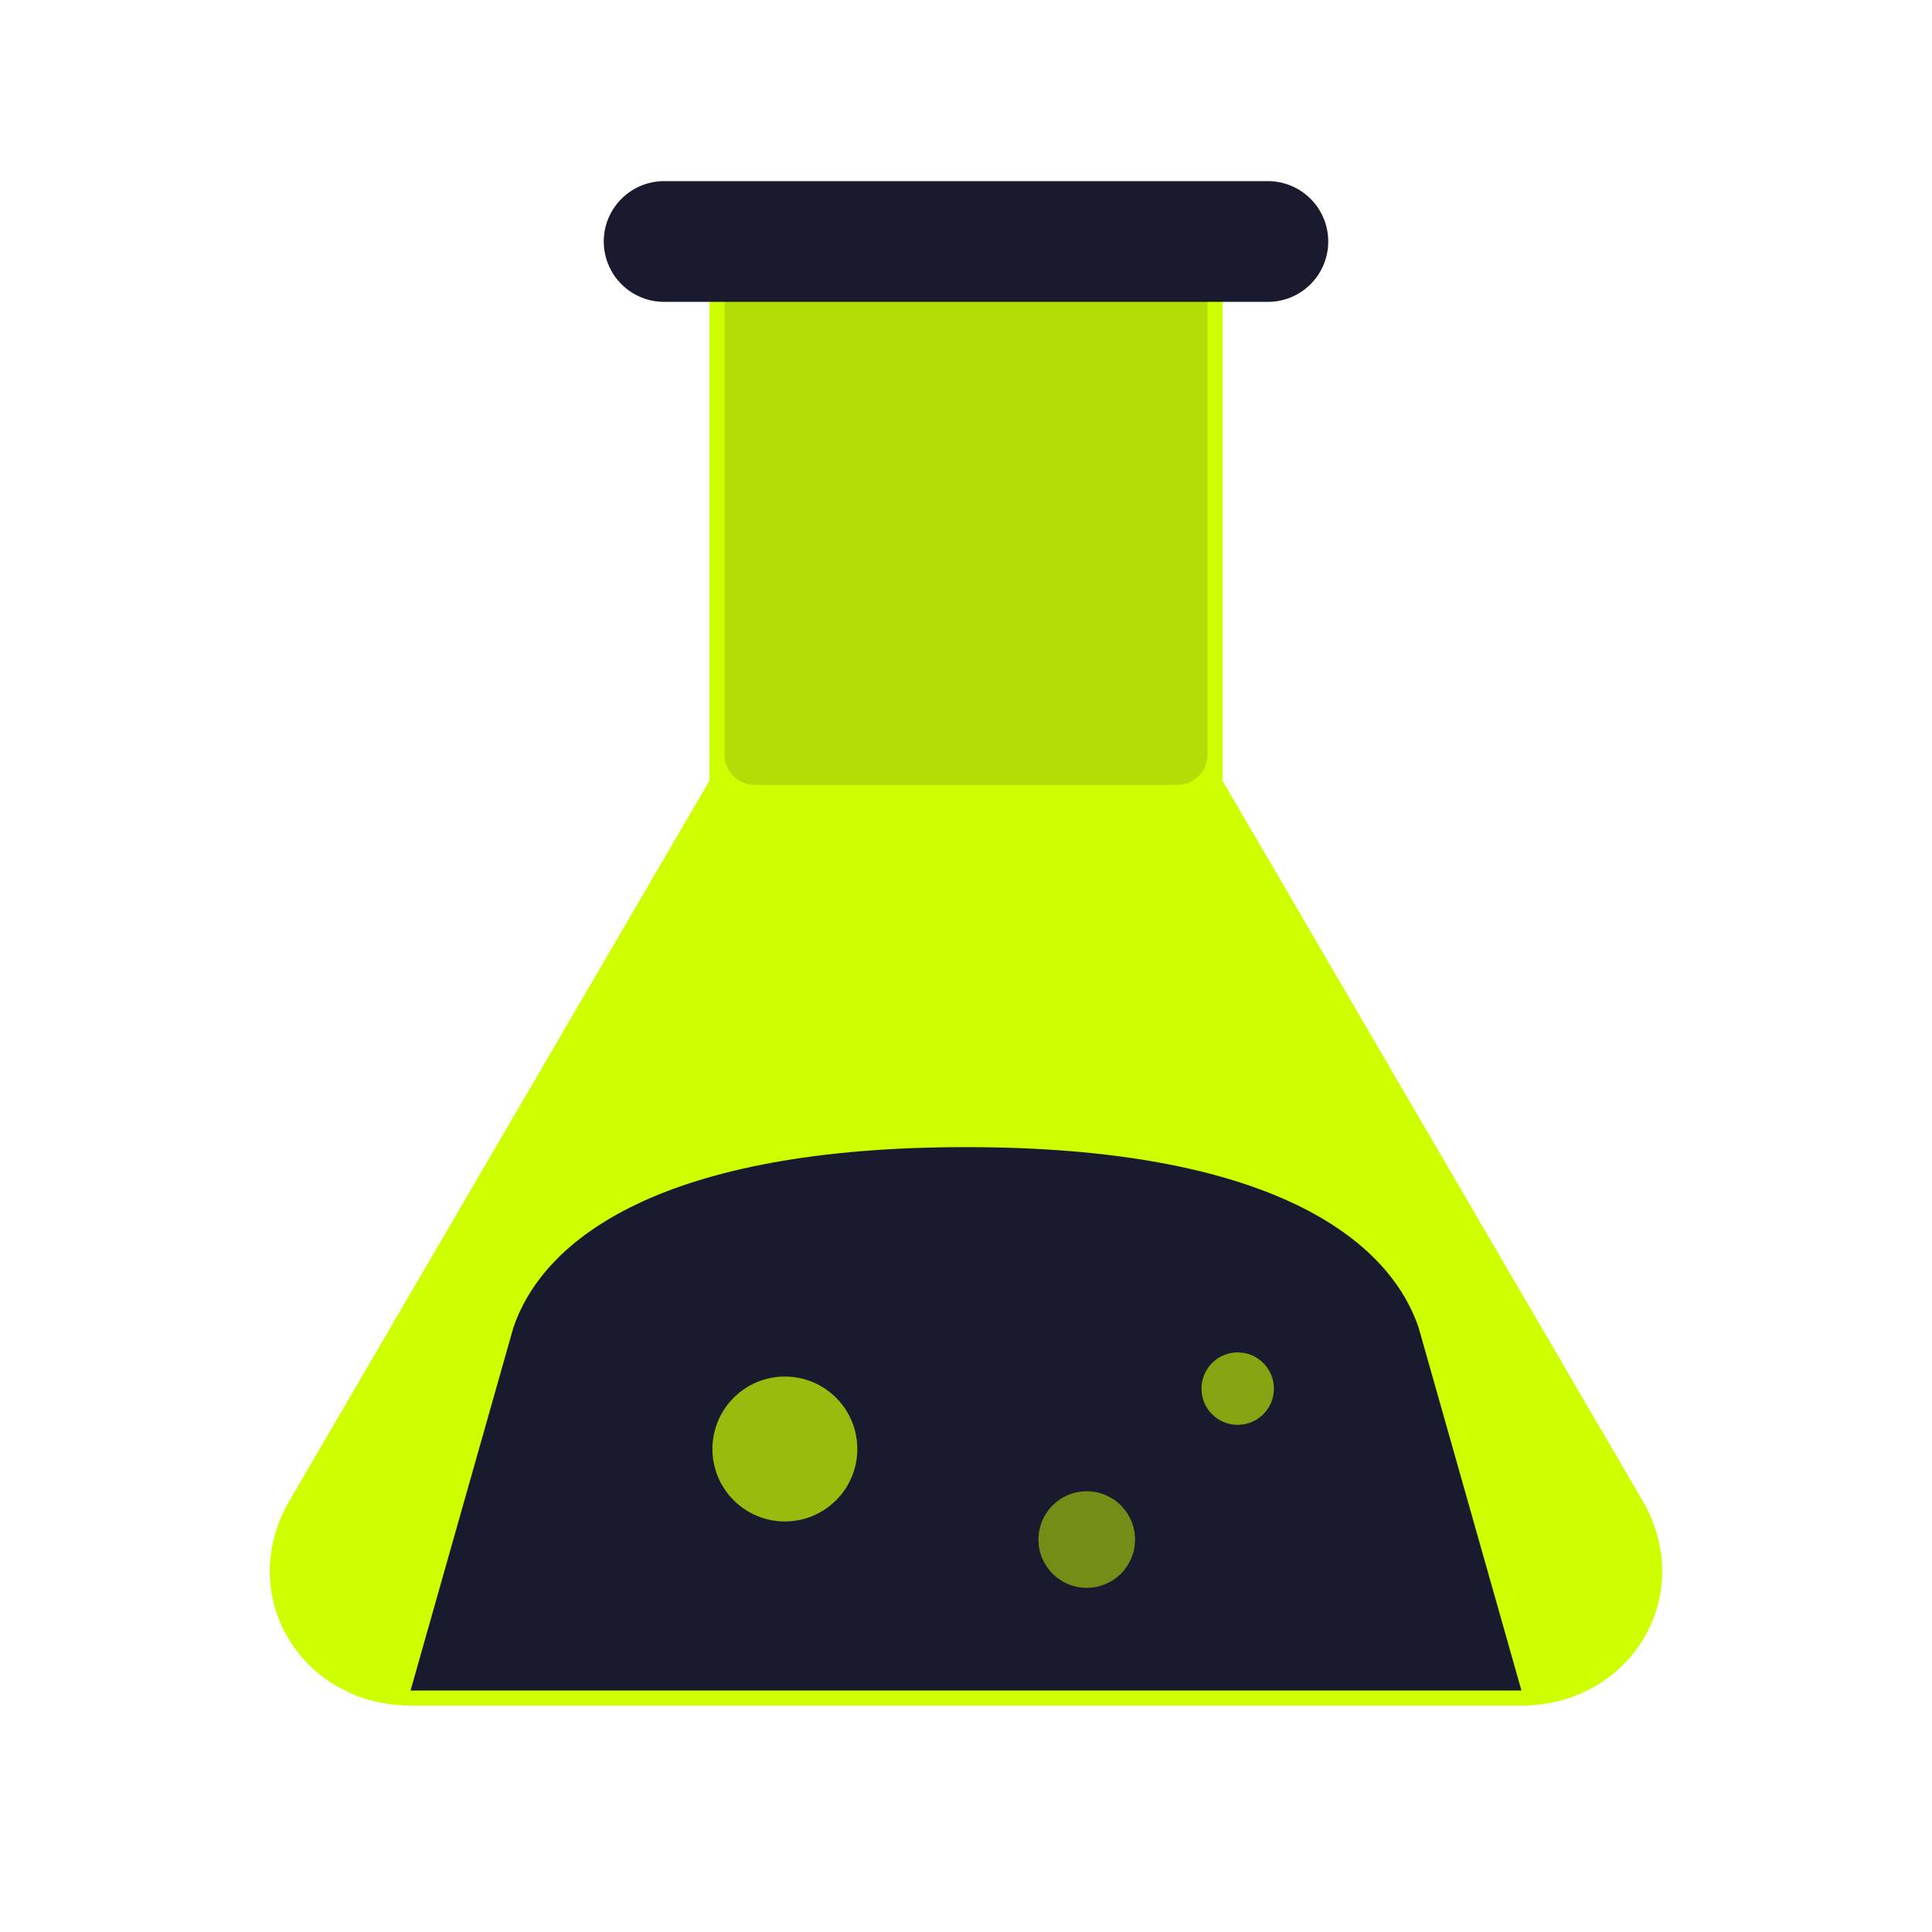
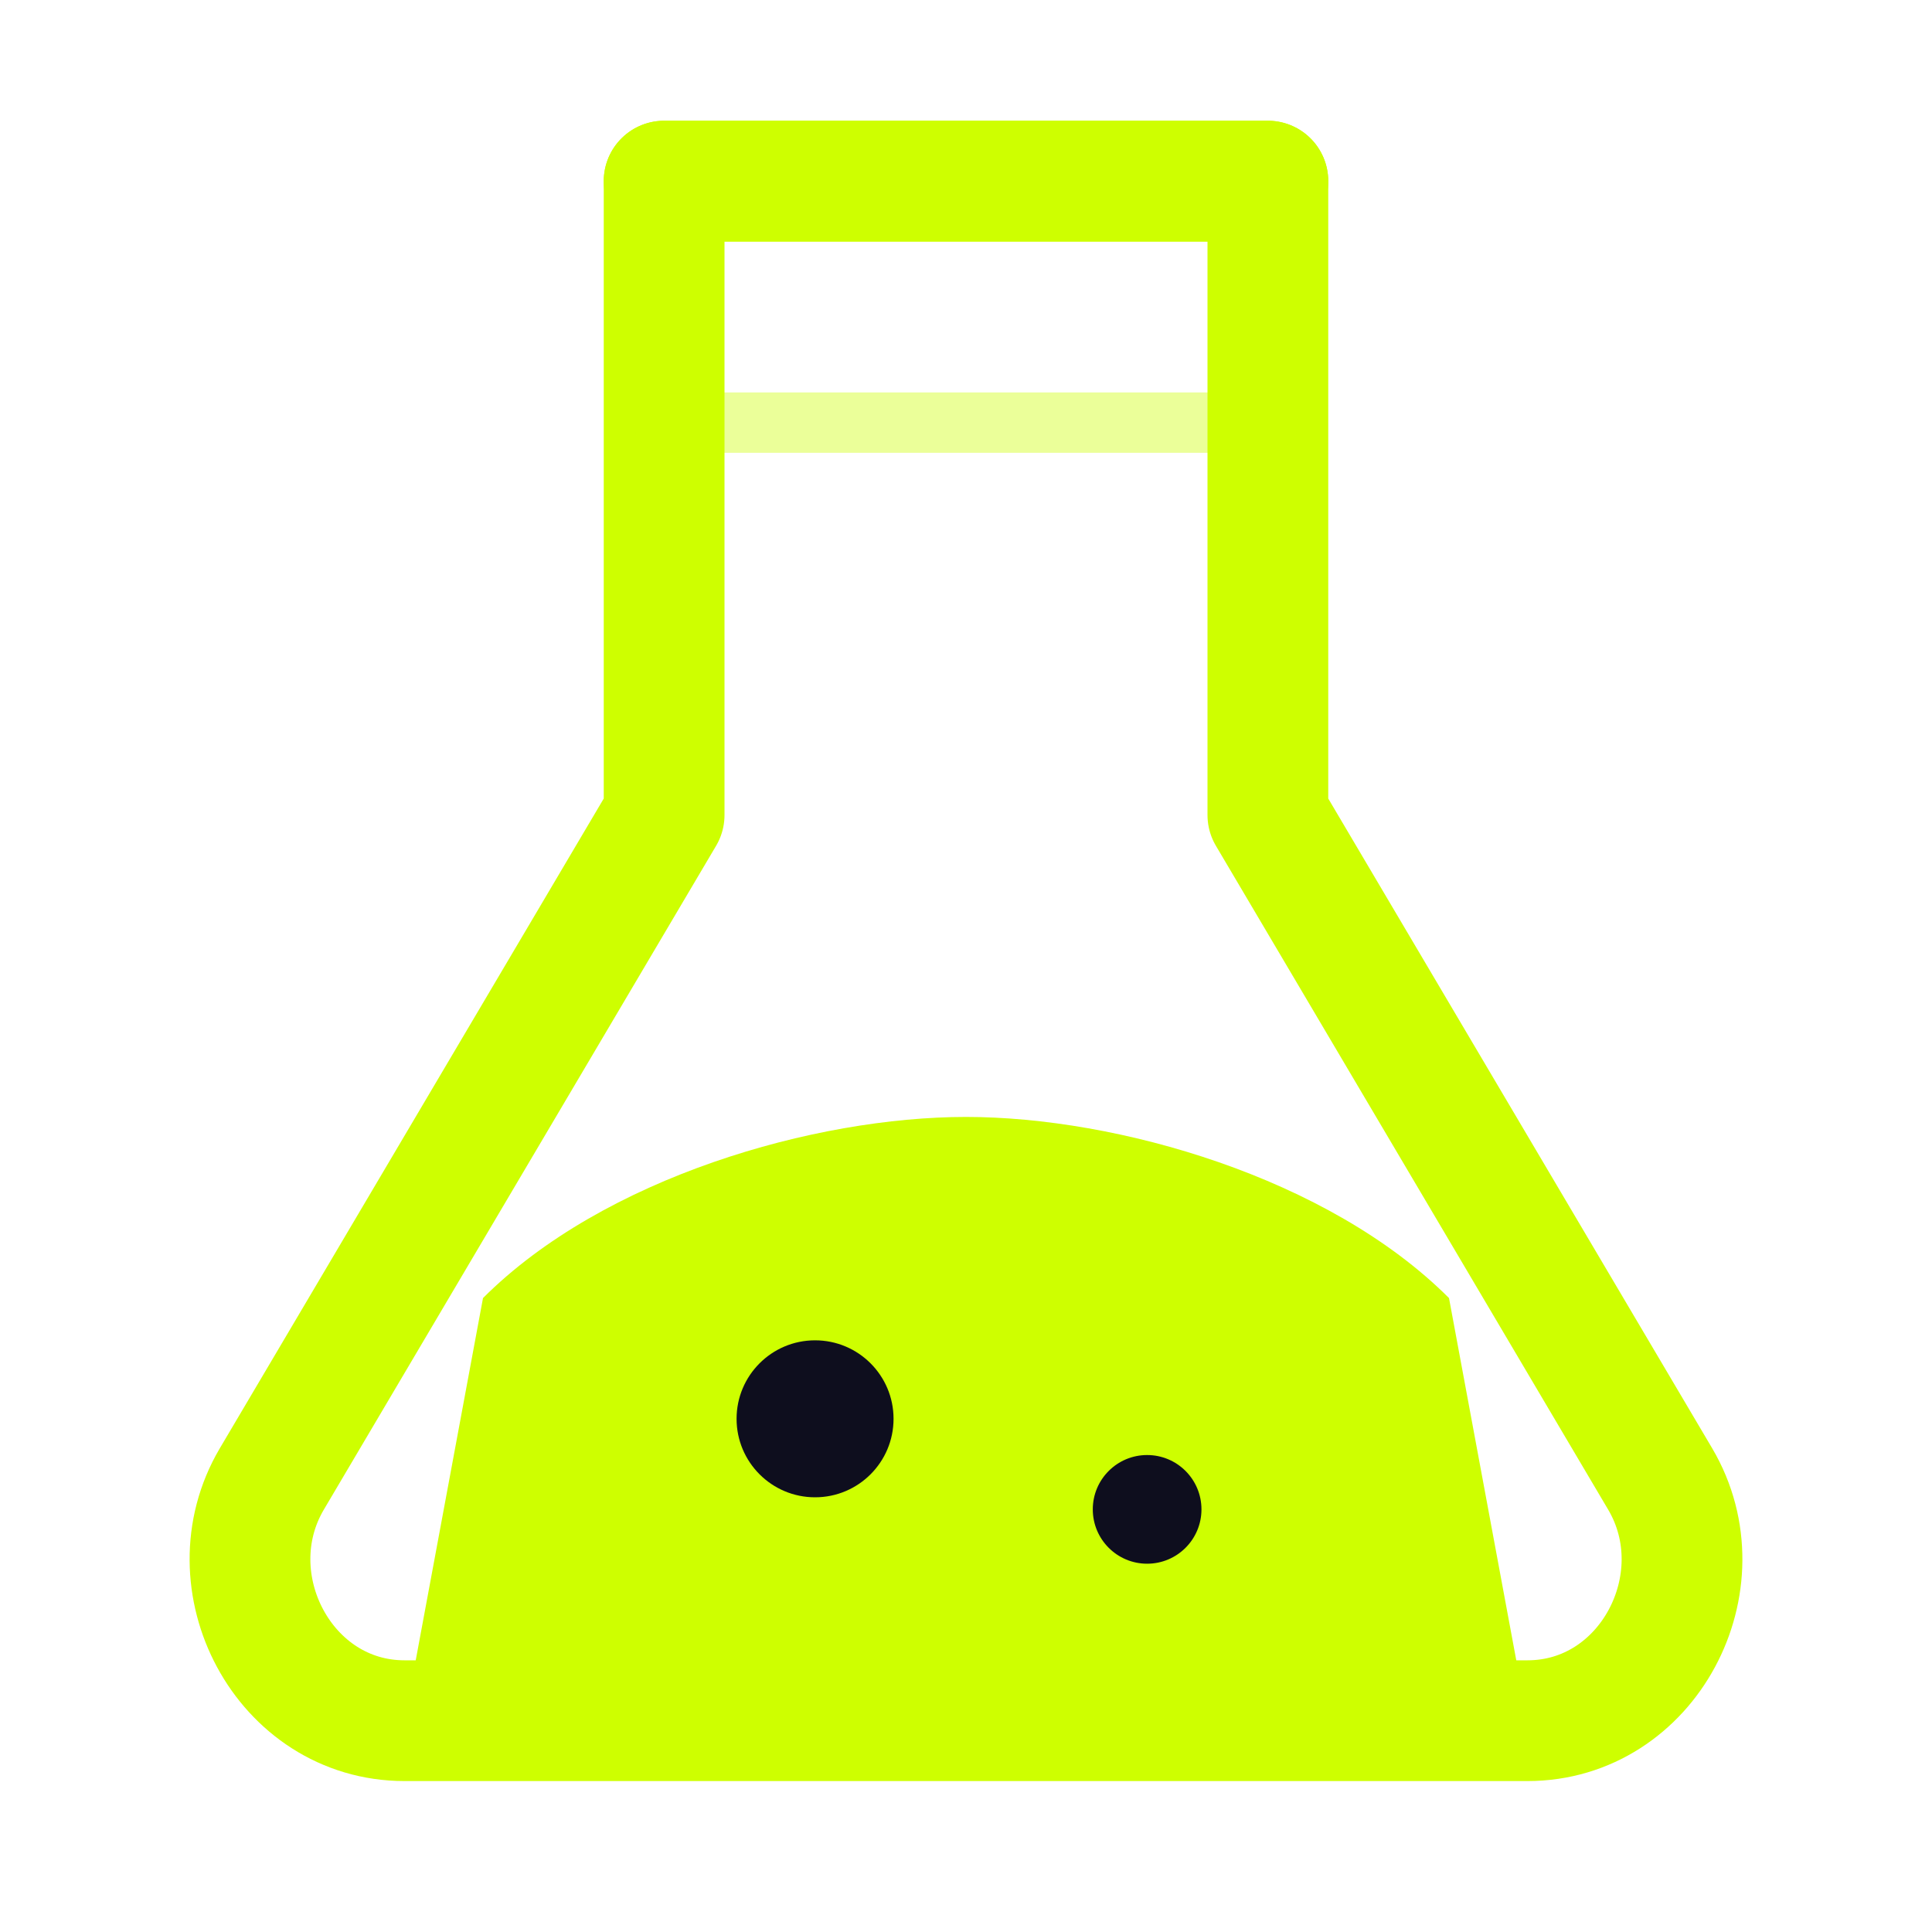
- <svg xmlns="http://www.w3.org/2000/svg" viewBox="0 0 32 32" fill="none">
-   <path d="M12 4 L12 13 L5 25 C4.2 26.4 5.2 28 6.8 28 L25.2 28 C26.8 28 27.8 26.4 27 25 L20 13 L20 4 Z" fill="#CEFF00" stroke="#CEFF00" stroke-width="0.5" />
-   <path d="M8.5 22 C9 20.5 11 19 16 19 C21 19 23 20.5 23.5 22 L25.2 28 L6.8 28 Z" fill="#1a1a2e" />
-   <circle cx="13" cy="24" r="1.2" fill="#CEFF00" opacity="0.7" />
-   <circle cx="18" cy="25.5" r="0.8" fill="#CEFF00" opacity="0.5" />
-   <circle cx="20.5" cy="23" r="0.6" fill="#CEFF00" opacity="0.6" />
-   <rect x="12" y="4" width="8" height="9" rx="0.5" fill="#1a1a2e" opacity="0.15" />
-   <line x1="11" y1="4" x2="21" y2="4" stroke="#1a1a2e" stroke-width="2" stroke-linecap="round" />
+ <svg xmlns="http://www.w3.org/2000/svg" viewBox="0 0 32 32">
+   <path d="M11 3 L11 13.5 L4.5 24.5 C3.5 26.2 4.7 28.5 6.7 28.5 L25.3 28.5 C27.3 28.5 28.5 26.2 27.5 24.5 L21 13.5 L21 3 Z" fill="none" stroke="#CEFF00" stroke-width="2" stroke-linejoin="round" />
+   <path d="M8 21.5 C10 19.5 13.5 18.5 16 18.5 C18.5 18.5 22 19.5 24 21.5 L25.3 28.5 L6.7 28.5 Z" fill="#CEFF00" />
+   <circle cx="13.5" cy="23.5" r="1.3" fill="#0e0e1e" />
+   <circle cx="19" cy="25" r="0.9" fill="#0e0e1e" />
+   <line x1="11" y1="3" x2="21" y2="3" stroke="#CEFF00" stroke-width="2" stroke-linecap="round" />
+   <line x1="11" y1="7" x2="21" y2="7" stroke="#CEFF00" stroke-width="1" stroke-linecap="round" opacity="0.4" />
</svg>
